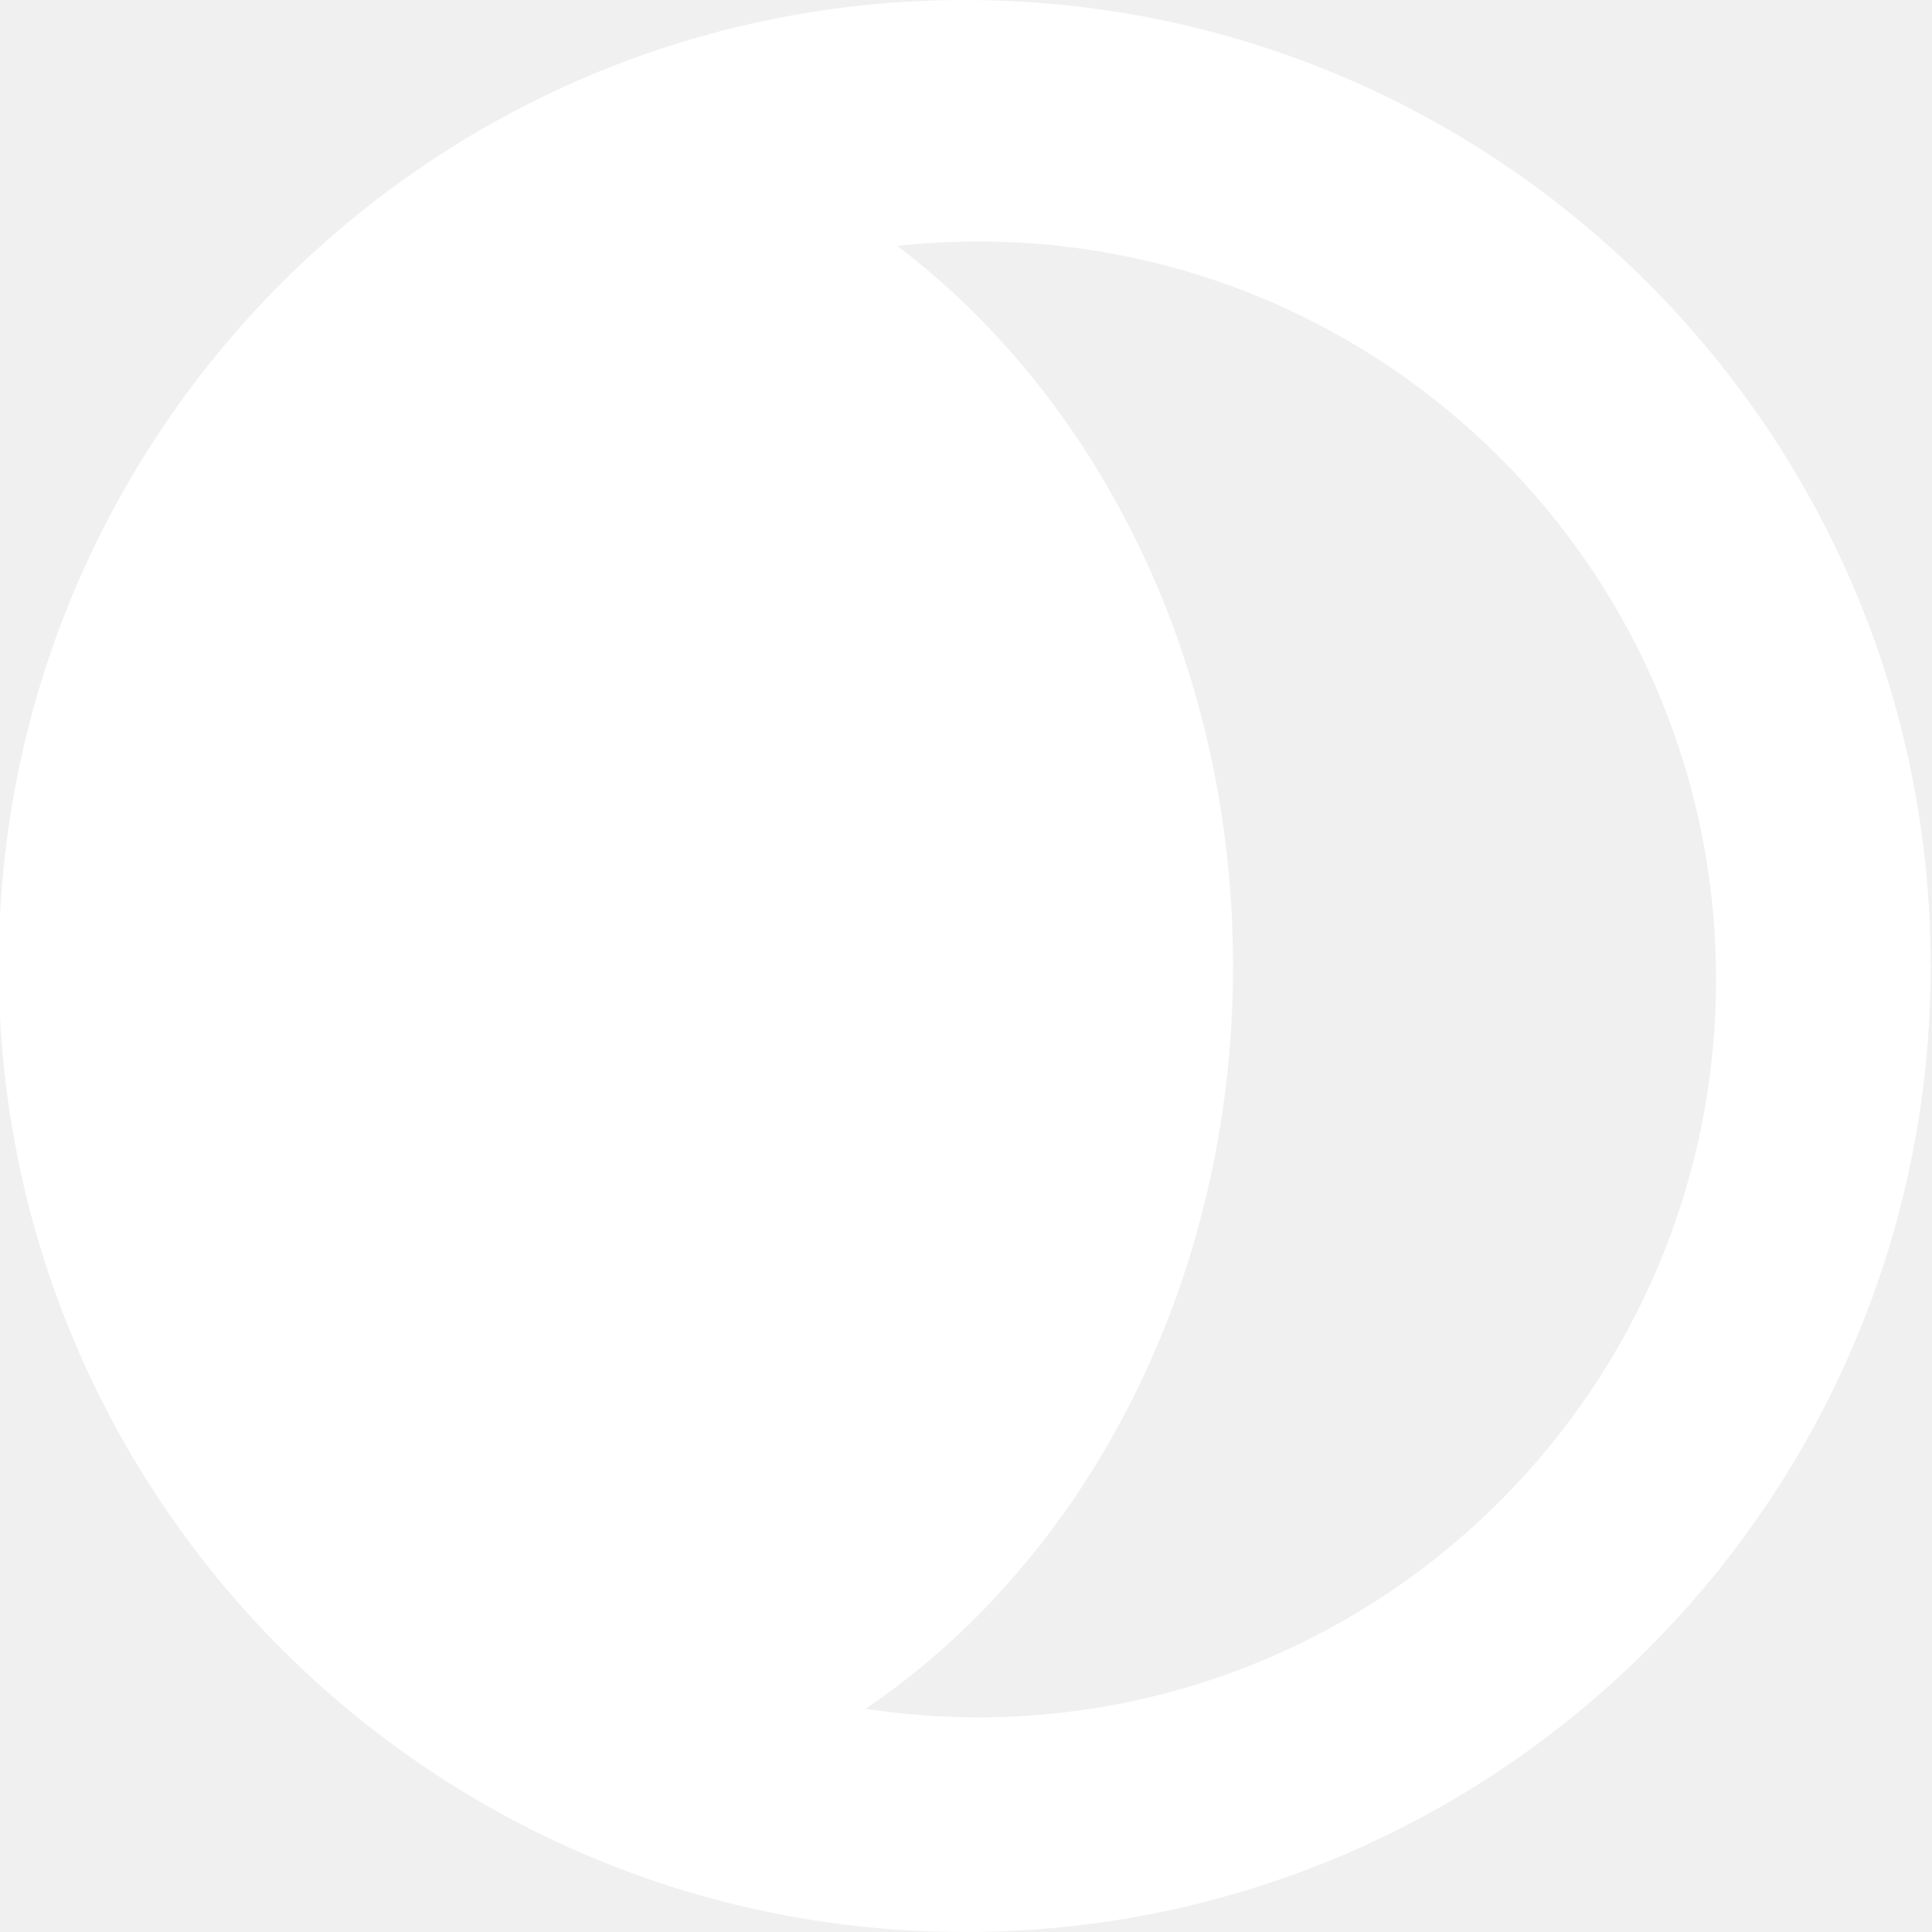
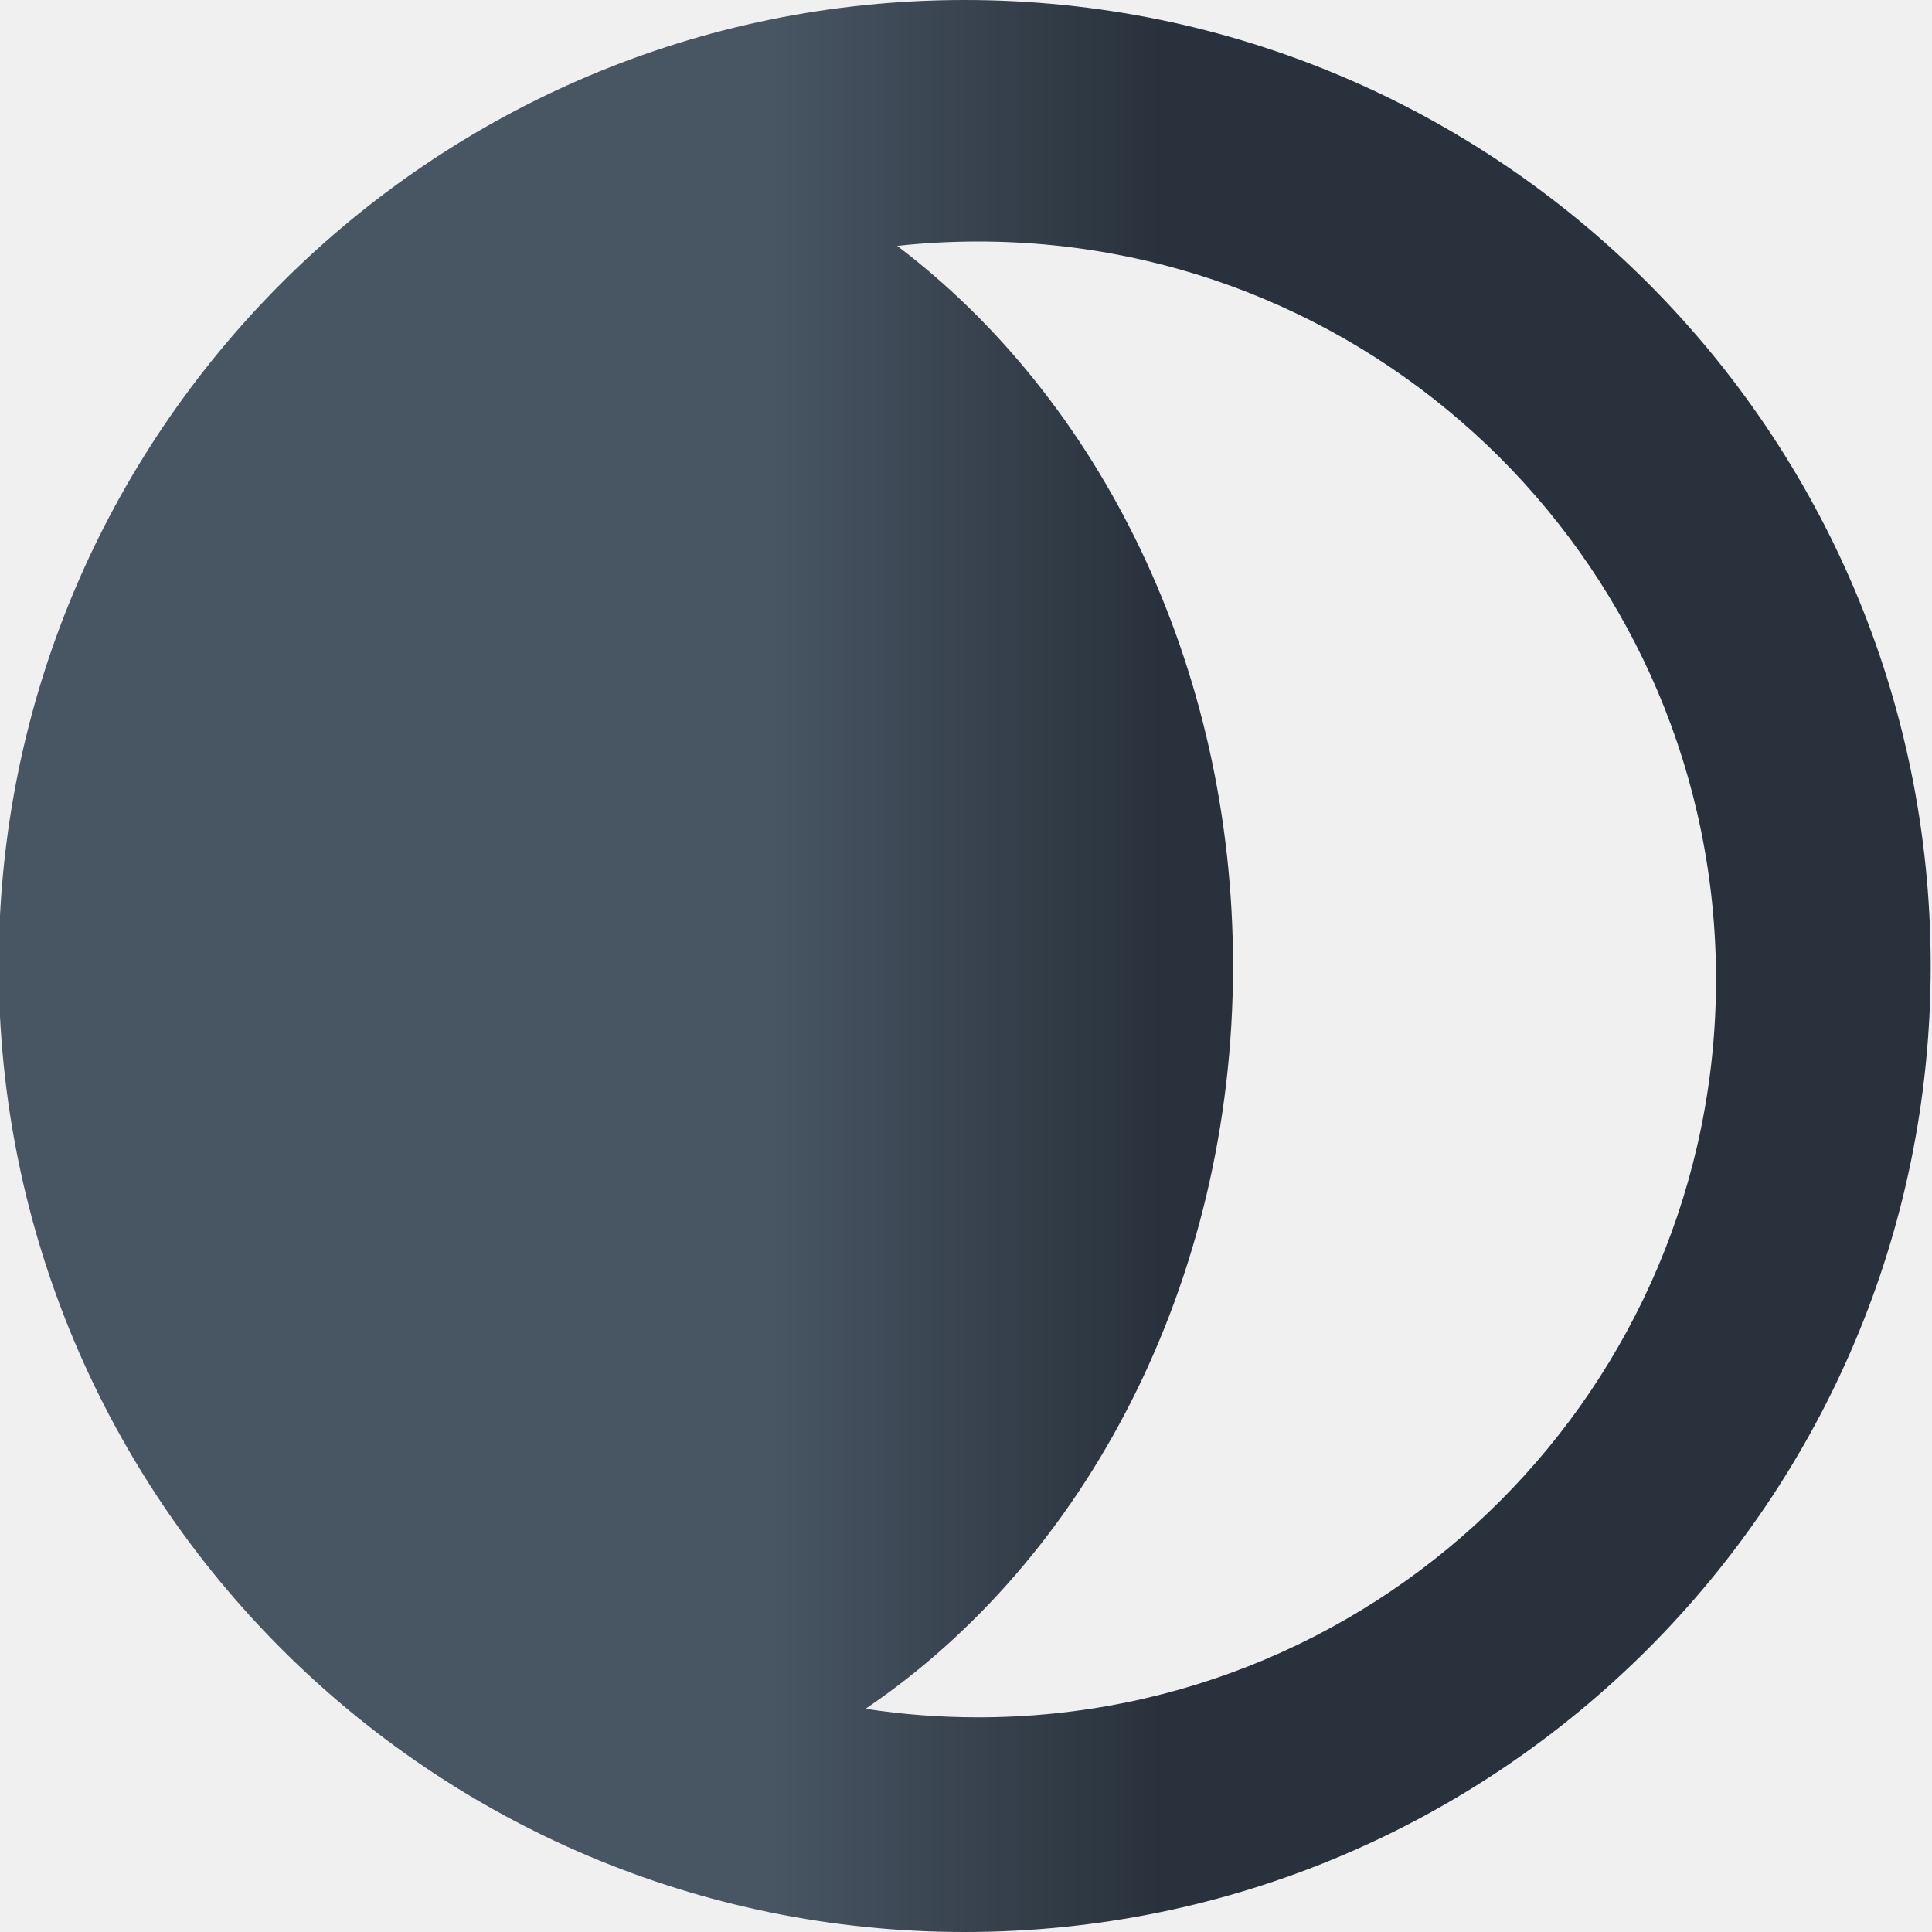
<svg xmlns="http://www.w3.org/2000/svg" width="512" height="512" viewBox="0 0 512 512" fill="none">
-   <path fill-rule="evenodd" clip-rule="evenodd" d="M229.379 452.85C239.106 454.339 249.068 455.111 259.212 455.111C367.214 455.111 454.767 367.558 454.767 259.556C454.767 151.553 367.214 64 259.212 64C251.966 64 244.811 64.394 237.77 65.162C291.345 105.751 326.767 176.062 326.767 256C326.767 340.04 287.616 413.44 229.379 452.85ZM255.656 512C397.041 512 511.656 397.385 511.656 256C511.656 114.615 397.041 0 255.656 0C114.271 0 -0.344 114.615 -0.344 256C-0.344 397.385 114.271 512 255.656 512Z" fill="white" />
+   <defs>
+     <linearGradient id="darkfill">
+       <stop offset="40%" stop-color="#485563" />
+       <stop offset="60%" stop-color="#29323c" />
+     </linearGradient>
+   </defs>
+   <path fill="url(#darkfill)" fill-rule="evenodd" clip-rule="evenodd" d="M229.379 452.85C239.106 454.339 249.068 455.111 259.212 455.111C367.214 455.111 454.767 367.558 454.767 259.556C454.767 151.553 367.214 64 259.212 64C251.966 64 244.811 64.394 237.77 65.162C291.345 105.751 326.767 176.062 326.767 256C326.767 340.04 287.616 413.44 229.379 452.85ZM255.656 512C397.041 512 511.656 397.385 511.656 256C511.656 114.615 397.041 0 255.656 0C114.271 0 -0.344 114.615 -0.344 256C-0.344 397.385 114.271 512 255.656 512Z" />
</svg>
